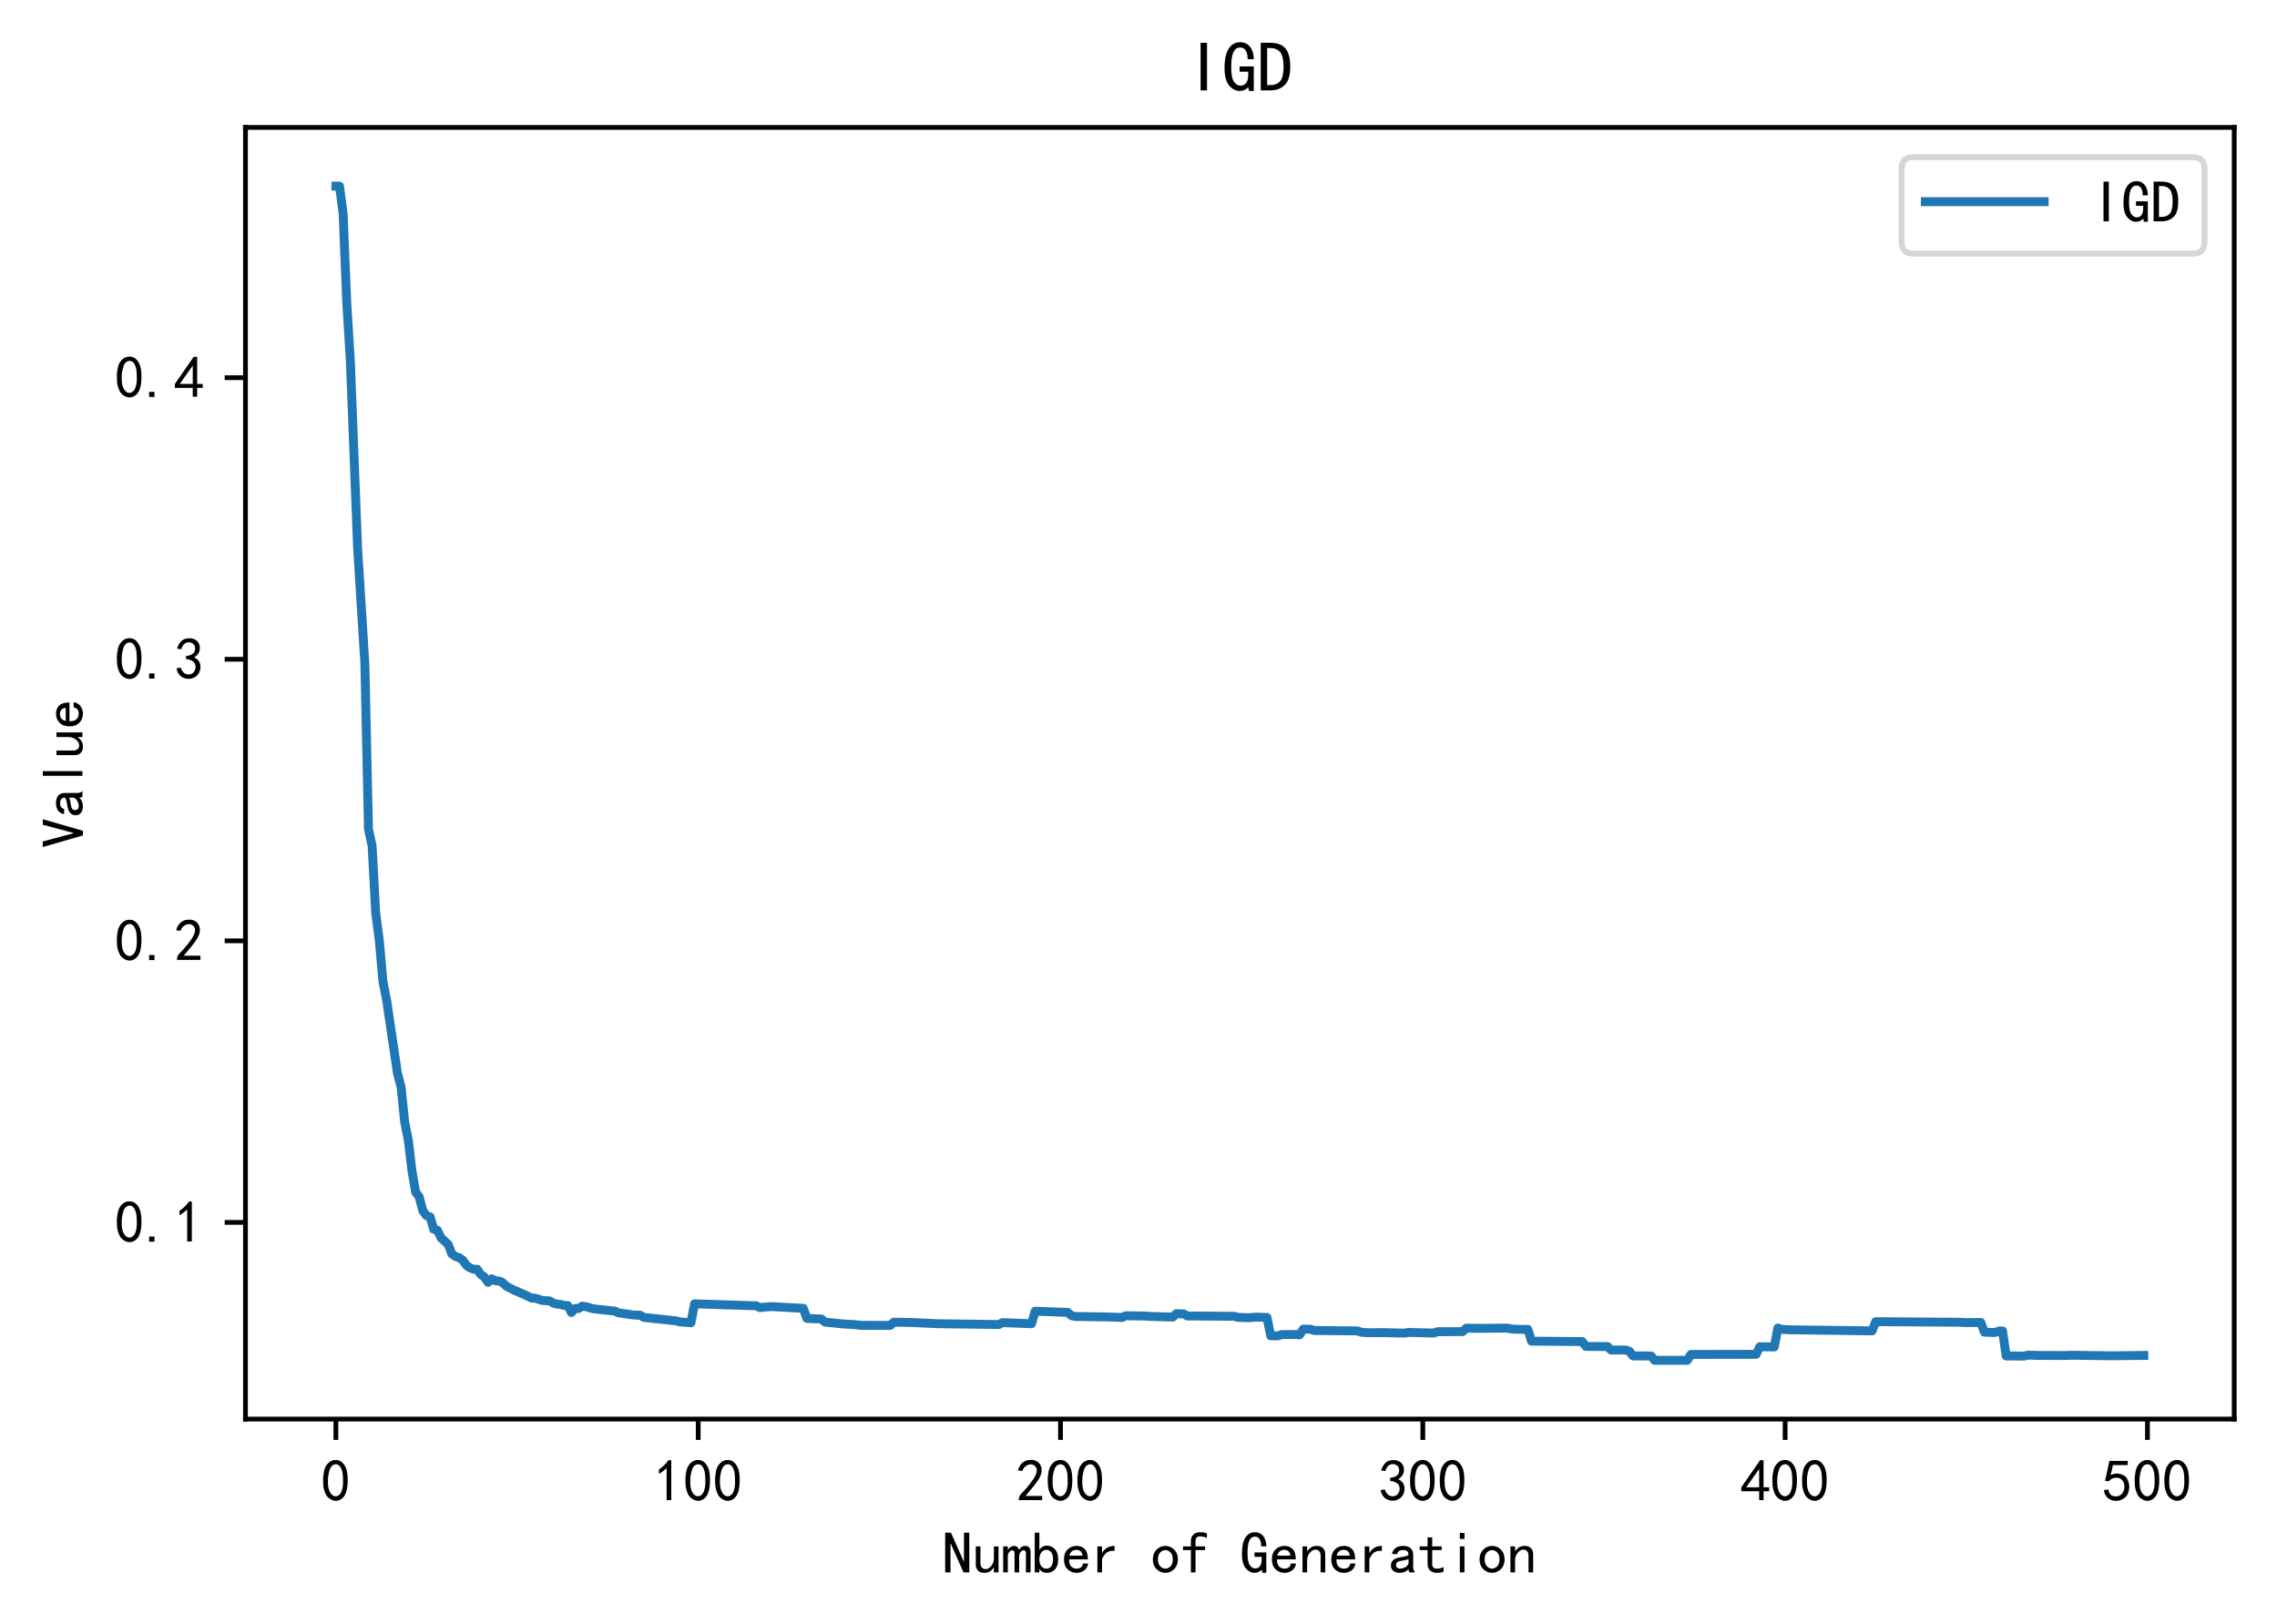
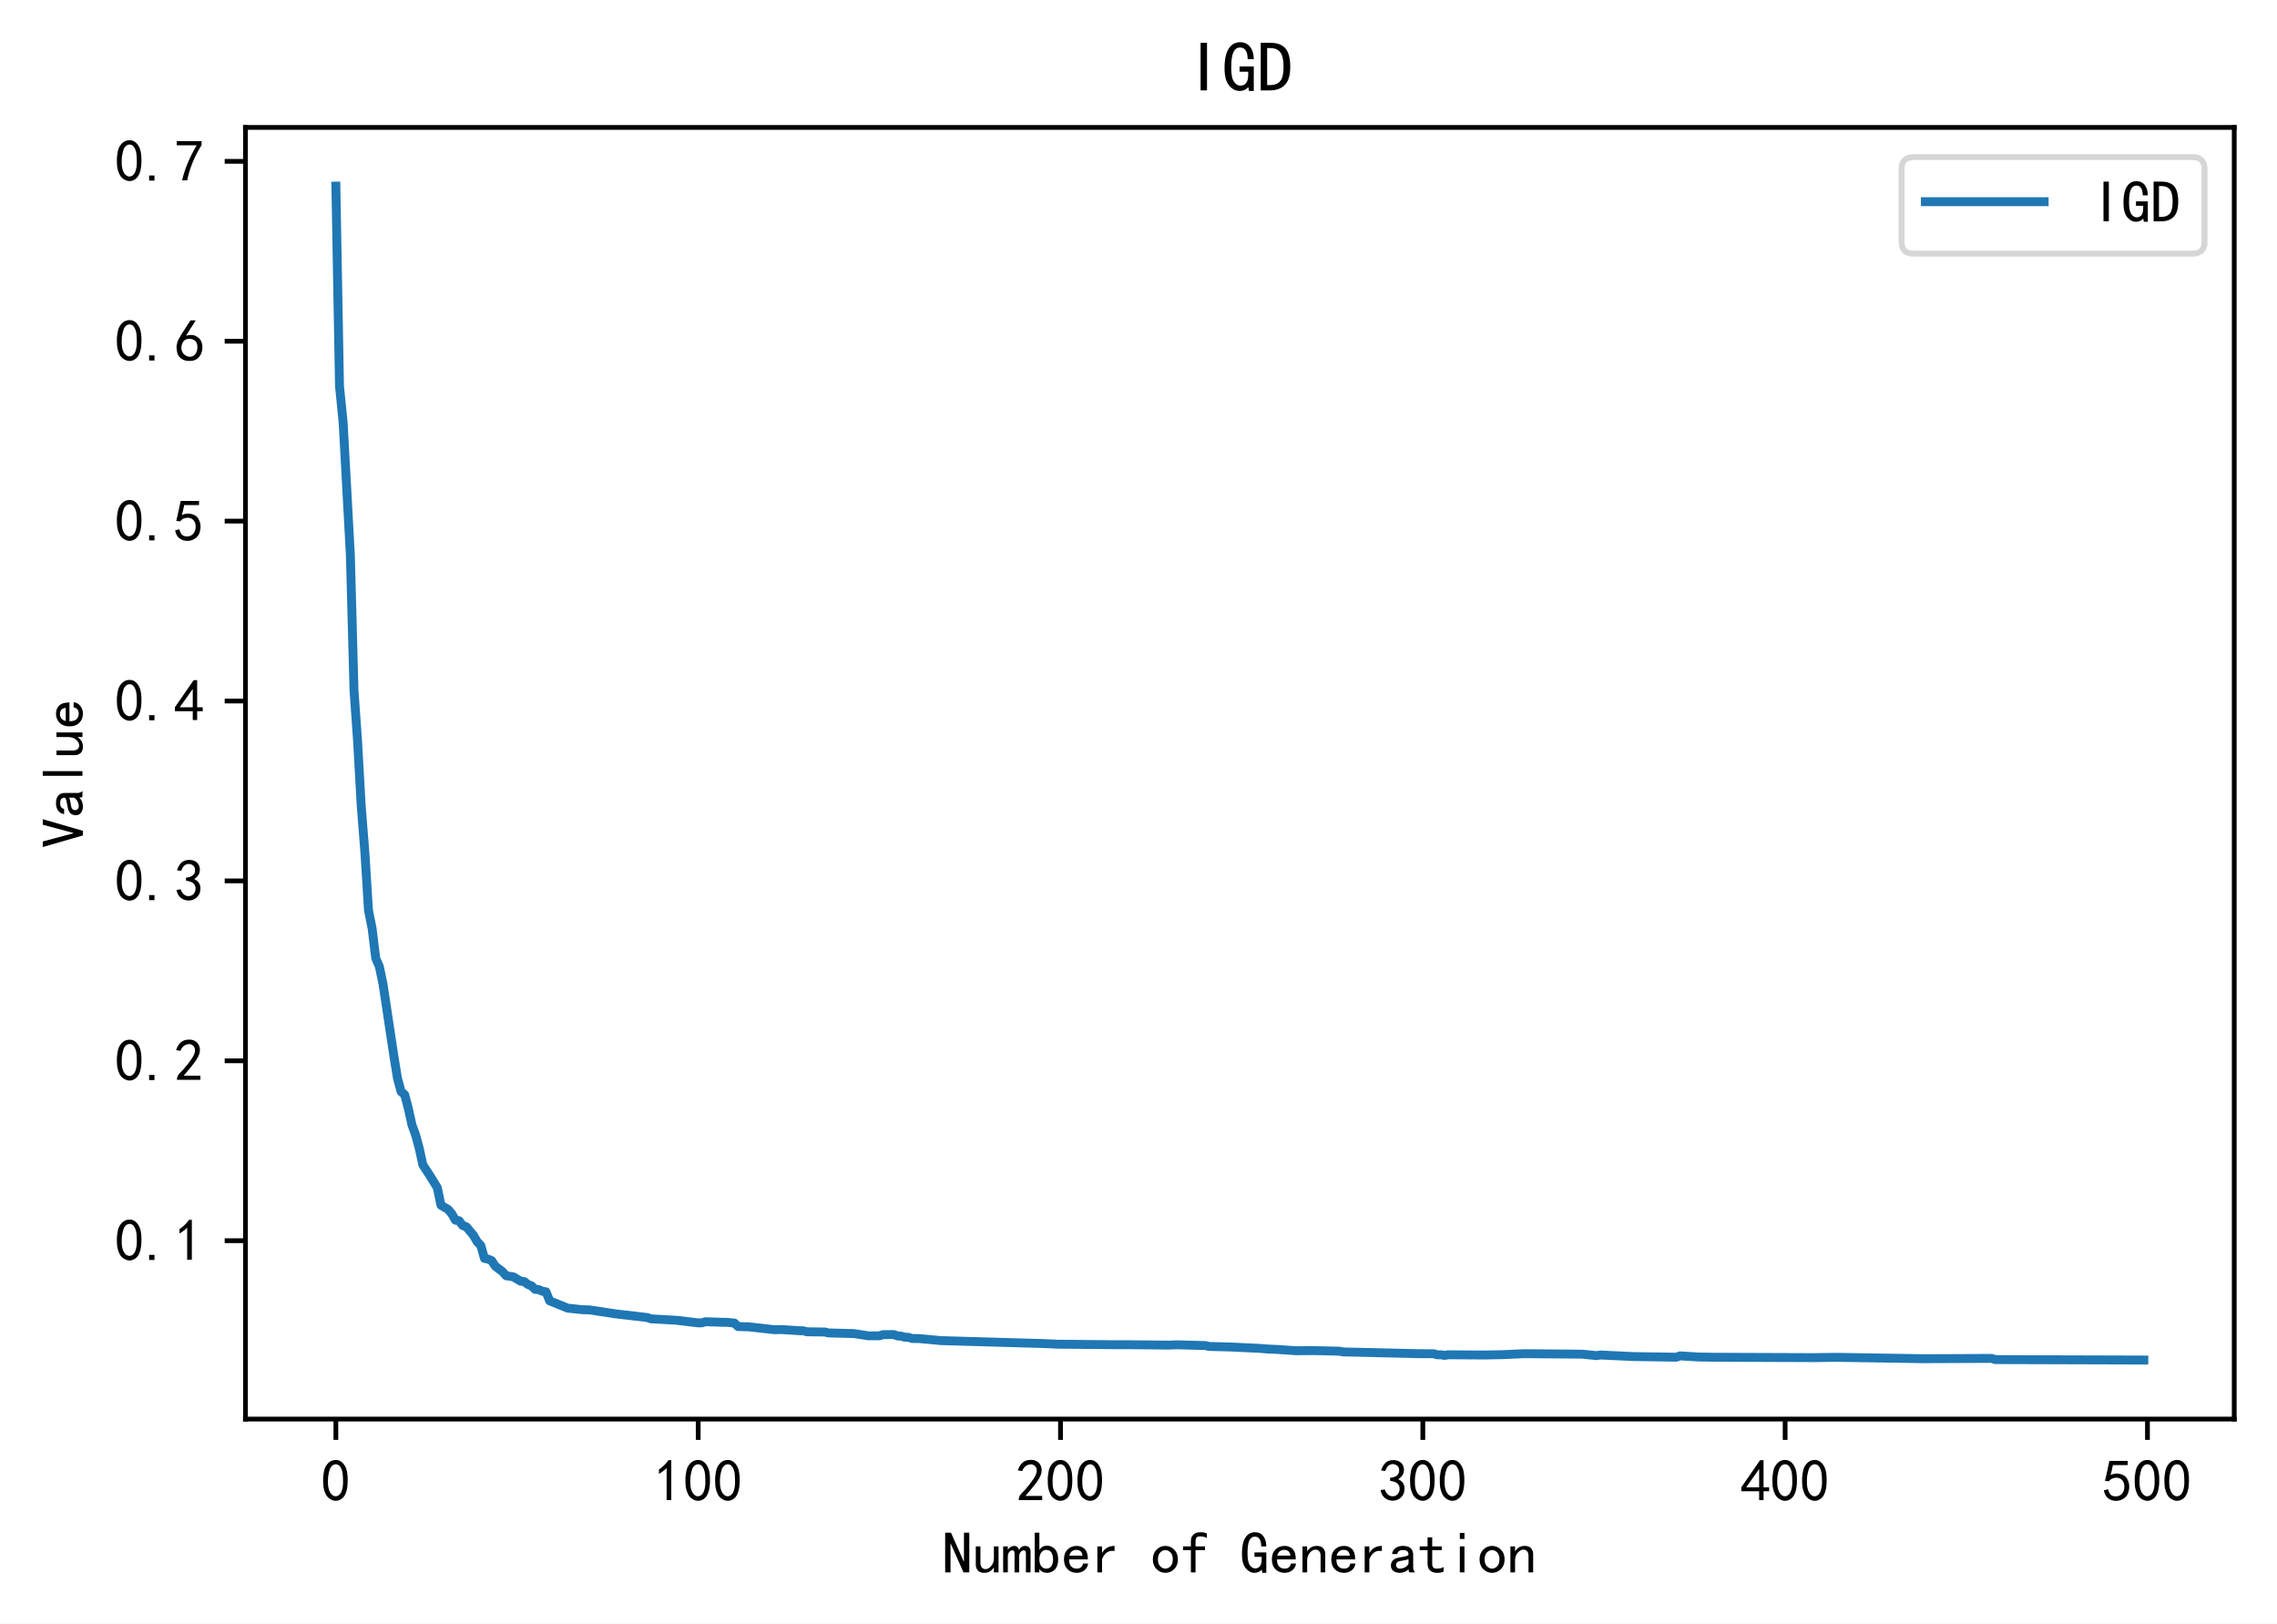
<svg xmlns="http://www.w3.org/2000/svg" xmlns:xlink="http://www.w3.org/1999/xlink" height="273.34pt" version="1.1" viewBox="0 0 383.325 273.34" width="383.325pt">
  <defs>
    <style type="text/css">
*{stroke-linecap:butt;stroke-linejoin:round;}
  </style>
  </defs>
  <g id="figure_1">
    <g id="patch_1">
      <path d="M 0 273.34  L 383.325 273.34  L 383.325 0  L 0 0  z " style="fill:#ffffff;" />
    </g>
    <g id="axes_1">
      <g id="patch_2">
        <path d="M 41.325 238.89  L 376.125 238.89  L 376.125 21.45  L 41.325 21.45  z " style="fill:#ffffff;" />
      </g>
      <g id="matplotlib.axis_1">
        <g id="xtick_1">
          <g id="line2d_1">
            <defs>
-               <path d="M 0 0  L 0 3.5  " id="m48171dc0da" style="stroke:#000000;stroke-width:0.8;" />
-             </defs>
-             <g>
-               <use style="stroke:#000000;stroke-width:0.8;" x="56.543" xlink:href="#m48171dc0da" y="238.89" />
+               <path d="M 0 0  L 0 3.5  " id="mac8f77f42f" style="stroke:#000000;stroke-width:0.8;" />
+             </defs>
+             <g>
+               <use style="stroke:#000000;stroke-width:0.8;" x="56.543" xlink:href="#mac8f77f42f" y="238.89" />
            </g>
          </g>
          <g id="text_1">
            <defs>
              <path d="M 3.125 29.297  Q 3.906 50 6.438 56.047  Q 8.984 62.109 13.672 66.016  Q 18.359 69.922 25.188 69.922  Q 32.031 69.922 37.109 64.25  Q 42.188 58.594 43.75 50  Q 45.312 41.406 44.719 30.266  Q 44.141 19.141 40.812 12.109  Q 37.5 5.078 30.859 2.344  Q 24.219 -0.391 17.578 2.922  Q 10.938 6.25 8.203 11.719  Q 5.469 17.188 4.297 23.234  Q 3.125 29.297 3.906 50  z M 12.891 52.734  Q 10.547 31.25 12.5 22.844  Q 14.453 14.453 18.938 10.938  Q 23.438 7.422 28.125 9.562  Q 32.812 11.719 34.953 18.156  Q 37.109 24.609 37.109 32.219  Q 37.109 39.844 36.516 46.094  Q 35.938 52.344 33 57.422  Q 30.078 62.5 25.188 62.688  Q 20.312 62.891 16.594 57.812  Q 12.891 52.734 10.547 31.25  z " id="SimHei-48" />
            </defs>
            <g transform="translate(54.04318 252.765)scale(0.1 -0.1)">
              <use xlink:href="#SimHei-48" />
            </g>
          </g>
        </g>
        <g id="xtick_2">
          <g id="line2d_2">
            <g>
-               <use style="stroke:#000000;stroke-width:0.8;" x="117.538" xlink:href="#m48171dc0da" y="238.89" />
+               <use style="stroke:#000000;stroke-width:0.8;" x="117.538" xlink:href="#mac8f77f42f" y="238.89" />
            </g>
          </g>
          <g id="text_2">
            <defs>
              <path d="M 21.875 56.25  Q 16.797 51.172 8.984 46.484  L 8.984 53.906  Q 18.75 60.547 25 69.531  L 29.688 69.531  L 29.688 2.344  L 21.875 2.344  z " id="SimHei-49" />
            </defs>
            <g transform="translate(110.0379 252.765)scale(0.1 -0.1)">
              <use xlink:href="#SimHei-49" />
              <use x="50" xlink:href="#SimHei-48" />
              <use x="100" xlink:href="#SimHei-48" />
            </g>
          </g>
        </g>
        <g id="xtick_3">
          <g id="line2d_3">
            <g>
-               <use style="stroke:#000000;stroke-width:0.8;" x="178.533" xlink:href="#m48171dc0da" y="238.89" />
+               <use style="stroke:#000000;stroke-width:0.8;" x="178.533" xlink:href="#mac8f77f42f" y="238.89" />
            </g>
          </g>
          <g id="text_3">
            <defs>
              <path d="M 4.688 3.906  Q 5.078 9.766 10.156 14.453  Q 15.234 19.141 23.047 29.094  Q 30.859 39.062 33.203 44.531  Q 35.547 50 34.953 53.906  Q 34.375 57.812 31.25 60.344  Q 28.125 62.891 24.016 62.5  Q 19.922 62.109 16.203 59.375  Q 12.5 56.641 10.547 51.172  L 3.125 52.344  Q 6.25 61.328 11.125 65.422  Q 16.016 69.531 22.656 69.922  Q 26.562 70.312 29.688 69.719  Q 32.812 69.141 36.125 66.984  Q 39.453 64.844 41.594 60.547  Q 43.75 56.25 43.156 50.188  Q 42.578 44.141 37.109 35.734  Q 31.641 27.344 16.016 9.375  L 44.141 9.375  L 44.141 2.344  L 4.688 2.344  z " id="SimHei-50" />
            </defs>
            <g transform="translate(171.0326 252.765)scale(0.1 -0.1)">
              <use xlink:href="#SimHei-50" />
              <use x="50" xlink:href="#SimHei-48" />
              <use x="100" xlink:href="#SimHei-48" />
            </g>
          </g>
        </g>
        <g id="xtick_4">
          <g id="line2d_4">
            <g>
-               <use style="stroke:#000000;stroke-width:0.8;" x="239.527" xlink:href="#m48171dc0da" y="238.89" />
+               <use style="stroke:#000000;stroke-width:0.8;" x="239.527" xlink:href="#mac8f77f42f" y="238.89" />
            </g>
          </g>
          <g id="text_4">
            <defs>
              <path d="M 3.906 19.141  L 10.938 20.312  Q 12.5 15.234 16.016 11.906  Q 19.531 8.594 24.797 8.781  Q 30.078 8.984 33.203 13.078  Q 36.328 17.188 35.938 22.453  Q 35.547 27.734 31.828 30.656  Q 28.125 33.594 19.922 34.766  L 19.922 39.844  Q 28.125 40.625 31.828 44.141  Q 35.547 47.656 35.156 53.312  Q 34.766 58.984 30.078 61.516  Q 25.391 64.062 20.109 62.109  Q 14.844 60.156 11.719 51.172  L 4.688 52.344  Q 7.031 59.375 11.125 64.062  Q 15.234 68.75 22.266 69.531  Q 29.297 70.312 34.562 67.766  Q 39.844 65.234 41.984 59.953  Q 44.141 54.688 42.578 48.438  Q 41.016 42.188 33.594 37.5  Q 39.062 35.156 41.984 30.469  Q 44.922 25.781 43.938 18.156  Q 42.969 10.547 37.109 5.859  Q 31.25 1.172 23.828 1.359  Q 16.406 1.562 10.938 6.047  Q 5.469 10.547 3.906 19.141  z " id="SimHei-51" />
            </defs>
            <g transform="translate(232.0273 252.765)scale(0.1 -0.1)">
              <use xlink:href="#SimHei-51" />
              <use x="50" xlink:href="#SimHei-48" />
              <use x="100" xlink:href="#SimHei-48" />
            </g>
          </g>
        </g>
        <g id="xtick_5">
          <g id="line2d_5">
            <g>
-               <use style="stroke:#000000;stroke-width:0.8;" x="300.522" xlink:href="#m48171dc0da" y="238.89" />
+               <use style="stroke:#000000;stroke-width:0.8;" x="300.522" xlink:href="#mac8f77f42f" y="238.89" />
            </g>
          </g>
          <g id="text_5">
            <defs>
              <path d="M 31.25 17.188  L 1.172 17.188  L 1.172 23.828  L 32.812 69.531  L 38.672 69.531  L 38.672 23.828  L 48.047 23.828  L 48.047 17.188  L 38.672 17.188  L 38.672 2.344  L 31.25 2.344  z M 31.25 23.828  L 31.25 54.688  L 9.375 23.828  z " id="SimHei-52" />
            </defs>
            <g transform="translate(293.022 252.765)scale(0.1 -0.1)">
              <use xlink:href="#SimHei-52" />
              <use x="50" xlink:href="#SimHei-48" />
              <use x="100" xlink:href="#SimHei-48" />
            </g>
          </g>
        </g>
        <g id="xtick_6">
          <g id="line2d_6">
            <g>
-               <use style="stroke:#000000;stroke-width:0.8;" x="361.517" xlink:href="#m48171dc0da" y="238.89" />
+               <use style="stroke:#000000;stroke-width:0.8;" x="361.517" xlink:href="#mac8f77f42f" y="238.89" />
            </g>
          </g>
          <g id="text_6">
            <defs>
              <path d="M 8.594 20.703  Q 11.328 10.156 17.969 8.984  Q 24.609 7.812 28.703 10.344  Q 32.812 12.891 34.562 16.984  Q 36.328 21.094 36.125 26.172  Q 35.938 31.25 33.391 34.766  Q 30.859 38.281 26.953 39.453  Q 23.047 40.625 18.156 39.453  Q 13.281 38.281 10.156 33.984  L 3.516 34.766  Q 4.297 37.109 10.938 68.359  L 41.797 68.359  L 41.797 61.328  L 16.797 61.328  Q 14.844 50.781 12.891 44.531  Q 18.75 47.266 23.828 47.062  Q 28.906 46.875 33.594 44.719  Q 38.281 42.578 40.422 38.859  Q 42.578 35.156 43.547 31.438  Q 44.531 27.734 44.328 23.438  Q 44.141 19.141 42.578 14.641  Q 41.016 10.156 37.891 7.219  Q 34.766 4.297 30.266 2.531  Q 25.781 0.781 19.922 1.172  Q 14.062 1.562 8.781 5.469  Q 3.516 9.375 1.562 18.75  z " id="SimHei-53" />
            </defs>
            <g transform="translate(354.0168 252.765)scale(0.1 -0.1)">
              <use xlink:href="#SimHei-53" />
              <use x="50" xlink:href="#SimHei-48" />
              <use x="100" xlink:href="#SimHei-48" />
            </g>
          </g>
        </g>
        <g id="text_7">
          <defs>
            <path d="M 44.531 1.953  L 34.766 1.953  L 13.281 50.391  L 12.891 50.391  L 12.891 1.953  L 3.906 1.953  L 3.906 68.75  L 13.672 68.75  L 35.156 20.312  L 35.547 20.312  L 35.547 68.75  L 44.531 68.75  z " id="SimHei-78" />
            <path d="M 43.75 1.953  L 35.938 1.953  L 35.938 10.156  Q 32.812 5.859 29.094 3.516  Q 25.391 1.172 19.531 1.172  Q 12.5 1.172 8.984 5.078  Q 5.469 8.984 5.469 14.844  L 5.469 45.703  L 13.281 45.703  L 13.281 17.578  Q 13.281 12.891 15.625 10.156  Q 17.969 7.422 21.875 7.422  Q 26.953 7.422 31.438 12.688  Q 35.938 17.969 35.938 25.781  L 35.938 45.703  L 43.75 45.703  z " id="SimHei-117" />
            <path d="M 47.656 1.953  L 39.844 1.953  L 39.844 33.594  Q 39.844 35.938 39.062 37.5  Q 38.281 39.062 35.938 39.062  Q 33.203 39.062 30.859 36.125  Q 28.516 33.203 28.516 28.516  L 28.516 1.953  L 20.703 1.953  L 20.703 33.594  Q 20.703 35.938 19.922 37.5  Q 19.141 39.062 16.797 39.062  Q 14.062 39.062 11.719 36.125  Q 9.375 33.203 9.375 28.516  L 9.375 1.953  L 1.562 1.953  L 1.562 45.703  L 9.375 45.703  L 9.375 39.844  Q 11.328 42.969 14.062 44.719  Q 16.797 46.484 19.922 46.484  Q 23.047 46.484 25.188 44.719  Q 27.344 42.969 28.125 39.844  Q 30.078 42.969 32.609 44.719  Q 35.156 46.484 38.281 46.484  Q 42.969 46.484 45.312 43.938  Q 47.656 41.406 47.656 36.719  z " id="SimHei-109" />
            <path d="M 44.141 23.828  Q 44.141 12.5 38.672 6.828  Q 33.203 1.172 25.391 1.172  Q 21.094 1.172 17.969 2.734  Q 14.844 4.297 12.5 7.812  L 12.5 1.953  L 4.688 1.953  L 4.688 68.75  L 12.5 68.75  L 12.5 39.844  Q 14.844 43.359 17.969 45.109  Q 21.094 46.875 25.391 46.875  Q 33.203 46.875 38.672 41.016  Q 44.141 35.156 44.141 23.828  z M 35.547 23.828  Q 35.547 31.25 32.609 35.547  Q 29.688 39.844 23.828 39.844  Q 19.141 39.844 15.812 35.547  Q 12.5 31.25 12.5 23.828  Q 12.5 16.406 15.812 12.297  Q 19.141 8.203 23.828 8.203  Q 29.688 8.203 32.609 12.297  Q 35.547 16.406 35.547 23.828  z " id="SimHei-98" />
            <path d="M 44.531 16.797  Q 43.75 9.766 38.281 5.469  Q 32.812 1.172 25.391 1.172  Q 16.016 1.172 9.953 7.219  Q 3.906 13.281 3.906 23.828  Q 3.906 34.375 9.953 40.422  Q 16.016 46.484 25.391 46.484  Q 33.594 46.484 38.859 41.203  Q 44.141 35.938 44.141 23.828  L 12.5 23.828  Q 12.5 15.234 16.203 11.719  Q 19.922 8.203 25.391 8.203  Q 29.688 8.203 32.422 10.344  Q 35.156 12.5 35.938 16.797  z M 35.156 30.078  Q 34.375 35.547 31.641 37.688  Q 28.906 39.844 24.609 39.844  Q 20.703 39.844 17.578 37.688  Q 14.453 35.547 12.891 30.078  z " id="SimHei-101" />
            <path d="M 39.062 37.891  Q 31.641 39.062 26.562 35.734  Q 21.484 32.422 17.969 24.219  L 17.969 1.953  L 10.156 1.953  L 10.156 45.703  L 17.969 45.703  L 17.969 34.375  Q 21.484 40.625 26.75 43.547  Q 32.031 46.484 39.062 46.484  z " id="SimHei-114" />
            <path id="SimHei-32" />
            <path d="M 45.703 23.828  Q 45.703 13.672 39.453 7.422  Q 33.203 1.172 24.609 1.172  Q 16.016 1.172 9.766 7.422  Q 3.516 13.672 3.516 23.828  Q 3.516 33.984 9.766 40.234  Q 16.016 46.484 24.609 46.484  Q 33.203 46.484 39.453 40.234  Q 45.703 33.984 45.703 23.828  z M 37.109 23.828  Q 37.109 31.641 33.203 35.547  Q 29.297 39.453 24.609 39.453  Q 19.922 39.453 16.016 35.547  Q 12.109 31.641 12.109 23.828  Q 12.109 16.016 16.016 12.109  Q 19.922 8.203 24.609 8.203  Q 29.297 8.203 33.203 12.109  Q 37.109 16.016 37.109 23.828  z " id="SimHei-111" />
            <path d="M 44.531 59.766  Q 42.578 60.938 39.844 61.719  Q 37.109 62.5 32.812 62.5  Q 28.516 62.5 26.953 60.344  Q 25.391 58.203 25.391 55.078  L 25.391 45.703  L 41.406 45.703  L 41.406 39.453  L 25.391 39.453  L 25.391 1.953  L 17.578 1.953  L 17.578 39.453  L 4.297 39.453  L 4.297 45.703  L 17.578 45.703  L 17.578 54.688  Q 17.578 61.719 21.875 65.625  Q 26.172 69.531 33.203 69.531  Q 37.5 69.531 40.031 68.938  Q 42.578 68.359 44.531 67.578  z " id="SimHei-102" />
            <path d="M 44.531 1.172  L 37.891 1.172  L 36.719 6.641  Q 35.156 4.297 31.828 2.734  Q 28.516 1.172 24.609 1.172  Q 16.406 1.172 9.953 8.781  Q 3.516 16.406 3.516 33.203  Q 3.516 51.562 9.375 60.547  Q 15.234 69.531 25.391 69.531  Q 34.375 69.531 39.453 62.891  Q 44.531 56.25 44.531 45.703  L 35.938 45.703  Q 35.938 53.906 33.203 58  Q 30.469 62.109 25.391 62.109  Q 19.141 62.109 16.016 55.656  Q 12.891 49.219 12.891 33.984  Q 12.891 19.531 16.797 14.062  Q 20.703 8.594 25.781 8.594  Q 30.859 8.594 33.781 12.297  Q 36.719 16.016 36.719 23.828  L 36.719 28.125  L 24.609 28.125  L 24.609 35.547  L 44.531 35.547  z " id="SimHei-71" />
            <path d="M 43.75 1.953  L 35.938 1.953  L 35.938 30.078  Q 35.938 34.766 33.594 37.5  Q 31.25 40.234 27.344 40.234  Q 22.266 40.234 17.766 34.953  Q 13.281 29.688 13.281 21.875  L 13.281 1.953  L 5.469 1.953  L 5.469 45.703  L 13.281 45.703  L 13.281 37.5  Q 16.406 41.797 20.109 44.141  Q 23.828 46.484 29.688 46.484  Q 36.719 46.484 40.234 42.578  Q 43.75 38.672 43.75 32.812  z " id="SimHei-110" />
            <path d="M 44.922 1.953  L 35.547 1.953  Q 34.766 2.734 34.375 4.094  Q 33.984 5.469 33.984 7.422  Q 31.25 4.297 27.344 2.734  Q 23.438 1.172 19.141 1.172  Q 12.891 1.172 8.594 4.297  Q 4.297 7.422 4.297 13.281  Q 4.297 19.141 8.203 22.656  Q 12.109 26.172 20.312 27.344  Q 25.781 28.125 29.875 29.297  Q 33.984 30.469 33.984 32.422  Q 33.984 34.766 32.219 37.109  Q 30.469 39.453 24.609 39.453  Q 19.922 39.453 17.766 37.688  Q 15.625 35.938 14.844 32.812  L 6.25 32.812  Q 7.031 39.062 11.906 42.766  Q 16.797 46.484 24.609 46.484  Q 33.203 46.484 37.5 42.578  Q 41.797 38.672 41.797 31.641  L 41.797 10.156  Q 41.797 7.812 42.578 5.859  Q 43.359 3.906 44.922 1.953  z M 33.984 16.406  L 33.984 24.219  Q 31.641 23.438 29.484 22.844  Q 27.344 22.266 22.266 21.484  Q 16.406 20.703 14.641 18.75  Q 12.891 16.797 12.891 14.062  Q 12.891 11.719 14.641 9.953  Q 16.406 8.203 19.922 8.203  Q 23.438 8.203 27.531 10.156  Q 31.641 12.109 33.984 16.406  z " id="SimHei-97" />
            <path d="M 42.969 3.125  Q 41.016 2.344 38.469 1.75  Q 35.938 1.172 31.641 1.172  Q 24.609 1.172 20.312 5.078  Q 16.016 8.984 16.016 16.016  L 16.016 39.453  L 2.734 39.453  L 2.734 45.703  L 16.016 45.703  L 16.016 60.938  L 23.828 60.938  L 23.828 45.703  L 39.844 45.703  L 39.844 39.453  L 23.828 39.453  L 23.828 15.625  Q 23.828 12.5 25.391 10.344  Q 26.953 8.203 31.25 8.203  Q 35.547 8.203 38.281 8.984  Q 41.016 9.766 42.969 10.938  z " id="SimHei-116" />
            <path d="M 28.125 58.203  L 20.312 58.203  L 20.312 68.359  L 28.125 68.359  z M 28.125 1.953  L 20.312 1.953  L 20.312 45.703  L 28.125 45.703  z " id="SimHei-105" />
          </defs>
          <g transform="translate(158.725 264.89)scale(0.1 -0.1)">
            <use xlink:href="#SimHei-78" />
            <use x="50" xlink:href="#SimHei-117" />
            <use x="100" xlink:href="#SimHei-109" />
            <use x="150" xlink:href="#SimHei-98" />
            <use x="200" xlink:href="#SimHei-101" />
            <use x="250" xlink:href="#SimHei-114" />
            <use x="300" xlink:href="#SimHei-32" />
            <use x="350" xlink:href="#SimHei-111" />
            <use x="400" xlink:href="#SimHei-102" />
            <use x="450" xlink:href="#SimHei-32" />
            <use x="500" xlink:href="#SimHei-71" />
            <use x="550" xlink:href="#SimHei-101" />
            <use x="600" xlink:href="#SimHei-110" />
            <use x="650" xlink:href="#SimHei-101" />
            <use x="700" xlink:href="#SimHei-114" />
            <use x="750" xlink:href="#SimHei-97" />
            <use x="800" xlink:href="#SimHei-116" />
            <use x="850" xlink:href="#SimHei-105" />
            <use x="900" xlink:href="#SimHei-111" />
            <use x="950" xlink:href="#SimHei-110" />
          </g>
        </g>
      </g>
      <g id="matplotlib.axis_2">
        <g id="ytick_1">
          <g id="line2d_7">
            <defs>
-               <path d="M 0 0  L -3.5 0  " id="m882982fb82" style="stroke:#000000;stroke-width:0.8;" />
-             </defs>
-             <g>
-               <use style="stroke:#000000;stroke-width:0.8;" x="41.325" xlink:href="#m882982fb82" y="205.782" />
+               <path d="M 0 0  L -3.5 0  " id="m8691046421" style="stroke:#000000;stroke-width:0.8;" />
+             </defs>
+             <g>
+               <use style="stroke:#000000;stroke-width:0.8;" x="41.325" xlink:href="#m8691046421" y="208.862" />
            </g>
          </g>
          <g id="text_8">
            <defs>
              <path d="M 16.797 1.953  L 7.812 1.953  L 7.812 10.547  L 16.797 10.547  z " id="SimHei-46" />
            </defs>
-             <g transform="translate(19.325 209.2197)scale(0.1 -0.1)">
+             <g transform="translate(19.325 212.299)scale(0.1 -0.1)">
              <use xlink:href="#SimHei-48" />
              <use x="50" xlink:href="#SimHei-46" />
              <use x="100" xlink:href="#SimHei-49" />
            </g>
          </g>
        </g>
        <g id="ytick_2">
          <g id="line2d_8">
            <g>
-               <use style="stroke:#000000;stroke-width:0.8;" x="41.325" xlink:href="#m882982fb82" y="158.381" />
+               <use style="stroke:#000000;stroke-width:0.8;" x="41.325" xlink:href="#m8691046421" y="178.578" />
            </g>
          </g>
          <g id="text_9">
-             <g transform="translate(19.325 161.8188)scale(0.1 -0.1)">
+             <g transform="translate(19.325 182.0153)scale(0.1 -0.1)">
              <use xlink:href="#SimHei-48" />
              <use x="50" xlink:href="#SimHei-46" />
              <use x="100" xlink:href="#SimHei-50" />
            </g>
          </g>
        </g>
        <g id="ytick_3">
          <g id="line2d_9">
            <g>
-               <use style="stroke:#000000;stroke-width:0.8;" x="41.325" xlink:href="#m882982fb82" y="110.98" />
+               <use style="stroke:#000000;stroke-width:0.8;" x="41.325" xlink:href="#m8691046421" y="148.294" />
            </g>
          </g>
          <g id="text_10">
-             <g transform="translate(19.325 114.4179)scale(0.1 -0.1)">
+             <g transform="translate(19.325 151.7317)scale(0.1 -0.1)">
              <use xlink:href="#SimHei-48" />
              <use x="50" xlink:href="#SimHei-46" />
              <use x="100" xlink:href="#SimHei-51" />
            </g>
          </g>
        </g>
        <g id="ytick_4">
          <g id="line2d_10">
            <g>
-               <use style="stroke:#000000;stroke-width:0.8;" x="41.325" xlink:href="#m882982fb82" y="63.579" />
+               <use style="stroke:#000000;stroke-width:0.8;" x="41.325" xlink:href="#m8691046421" y="118.01" />
            </g>
          </g>
          <g id="text_11">
-             <g transform="translate(19.325 67.01697)scale(0.1 -0.1)">
+             <g transform="translate(19.325 121.448)scale(0.1 -0.1)">
              <use xlink:href="#SimHei-48" />
              <use x="50" xlink:href="#SimHei-46" />
              <use x="100" xlink:href="#SimHei-52" />
            </g>
          </g>
        </g>
-         <g id="text_12">
+         <g id="ytick_5">
+           <g id="line2d_11">
+             <g>
+               <use style="stroke:#000000;stroke-width:0.8;" x="41.325" xlink:href="#m8691046421" y="87.727" />
+             </g>
+           </g>
+           <g id="text_12">
+             <g transform="translate(19.325 91.16428)scale(0.1 -0.1)">
+               <use xlink:href="#SimHei-48" />
+               <use x="50" xlink:href="#SimHei-46" />
+               <use x="100" xlink:href="#SimHei-53" />
+             </g>
+           </g>
+         </g>
+         <g id="ytick_6">
+           <g id="line2d_12">
+             <g>
+               <use style="stroke:#000000;stroke-width:0.8;" x="41.325" xlink:href="#m8691046421" y="57.443" />
+             </g>
+           </g>
+           <g id="text_13">
+             <defs>
+               <path d="M 3.516 19.531  Q 4.297 30.859 6.047 34.766  Q 7.812 38.672 11.328 44.531  L 27.344 69.531  L 36.328 69.531  L 19.922 43.75  Q 30.469 46.484 36.719 42.969  Q 42.969 39.453 45.109 34.953  Q 47.266 30.469 47.453 25.188  Q 47.656 19.922 45.891 14.844  Q 44.141 9.766 39.641 5.656  Q 35.156 1.562 27.141 1.172  Q 19.141 0.781 13.469 4.094  Q 7.812 7.422 5.656 13.469  Q 3.516 19.531 4.297 30.859  z M 12.5 16.016  Q 19.531 8.594 25.391 8.203  Q 31.25 7.812 35.156 12.109  Q 39.062 16.406 39.062 24.609  Q 39.062 32.812 34.172 35.938  Q 29.297 39.062 23.234 38.281  Q 17.188 37.5 14.453 32.422  Q 11.719 27.344 12.109 21.672  Q 12.5 16.016 19.531 8.594  z " id="SimHei-54" />
+             </defs>
+             <g transform="translate(19.325 60.88059)scale(0.1 -0.1)">
+               <use xlink:href="#SimHei-48" />
+               <use x="50" xlink:href="#SimHei-46" />
+               <use x="100" xlink:href="#SimHei-54" />
+             </g>
+           </g>
+         </g>
+         <g id="ytick_7">
+           <g id="line2d_13">
+             <g>
+               <use style="stroke:#000000;stroke-width:0.8;" x="41.325" xlink:href="#m8691046421" y="27.159" />
+             </g>
+           </g>
+           <g id="text_14">
+             <defs>
+               <path d="M 13.281 2.344  Q 20.312 32.031 37.891 61.328  L 4.297 61.328  L 4.297 68.359  L 46.094 68.359  L 46.094 61.719  Q 27.734 32.031 21.875 2.344  L 13.281 2.344  z " id="SimHei-55" />
+             </defs>
+             <g transform="translate(19.325 30.5969)scale(0.1 -0.1)">
+               <use xlink:href="#SimHei-48" />
+               <use x="50" xlink:href="#SimHei-46" />
+               <use x="100" xlink:href="#SimHei-55" />
+             </g>
+           </g>
+         </g>
+         <g id="text_15">
          <defs>
            <path d="M 47.656 68.75  L 28.125 1.172  L 20.312 1.172  L 0.781 68.75  L 10.156 68.75  L 23.828 17.578  L 24.609 17.578  L 38.281 68.75  z " id="SimHei-86" />
            <path d="M 28.516 1.953  L 20.703 1.953  L 20.703 68.75  L 28.516 68.75  z " id="SimHei-108" />
          </defs>
          <g transform="translate(14.075 142.67)rotate(-90)scale(0.1 -0.1)">
            <use xlink:href="#SimHei-86" />
            <use x="50" xlink:href="#SimHei-97" />
            <use x="100" xlink:href="#SimHei-108" />
            <use x="150" xlink:href="#SimHei-117" />
            <use x="200" xlink:href="#SimHei-101" />
          </g>
        </g>
      </g>
-       <g id="line2d_11">
-         <path clip-path="url(#p8ed8266c8d)" d="M 56.543 31.334  L 57.153 31.334  L 57.763 35.925  L 58.373 50.915  L 58.983 60.792  L 60.203 92.264  L 61.423 111.707  L 62.033 139.583  L 62.643 142.413  L 63.253 153.731  L 63.863 158.394  L 64.472 165.271  L 65.082 168.339  L 66.912 180.689  L 67.522 182.989  L 68.132 188.918  L 68.742 191.968  L 69.352 197.087  L 69.962 200.662  L 70.572 201.476  L 71.182 203.839  L 71.792 204.646  L 72.402 204.85  L 73.012 206.931  L 73.622 207.099  L 74.232 208.366  L 75.452 209.494  L 76.061 211.078  L 76.671 211.514  L 77.281 211.704  L 77.891 212.124  L 78.501 212.998  L 79.111 213.415  L 79.721 213.673  L 80.331 213.672  L 80.941 214.553  L 81.551 214.989  L 82.161 215.87  L 82.771 215.279  L 83.381 215.602  L 83.991 215.649  L 84.601 215.904  L 85.211 216.495  L 86.431 217.138  L 88.26 217.93  L 89.48 218.513  L 90.09 218.541  L 91.31 218.924  L 92.53 218.996  L 93.14 219.358  L 93.75 219.537  L 94.36 219.587  L 94.97 219.763  L 95.58 219.792  L 96.19 220.947  L 96.8 220.279  L 97.41 220.278  L 98.02 219.886  L 98.63 219.971  L 99.849 220.322  L 103.509 220.717  L 104.119 220.998  L 106.559 221.359  L 107.779 221.416  L 108.389 221.773  L 113.878 222.363  L 114.488 222.534  L 116.318 222.67  L 116.928 219.485  L 126.687 219.805  L 127.297 219.803  L 127.907 220.122  L 129.737 219.95  L 135.226 220.248  L 135.836 221.94  L 138.276 222.038  L 138.886 222.567  L 141.936 222.877  L 143.766 222.975  L 144.986 223.109  L 149.865 223.118  L 150.475 222.576  L 153.525 222.63  L 157.794 222.835  L 168.164 222.971  L 168.773 222.651  L 173.653 222.841  L 174.263 220.731  L 179.753 220.931  L 180.362 221.463  L 180.972 221.616  L 186.462 221.699  L 188.902 221.78  L 189.512 221.495  L 192.561 221.537  L 193.781 221.613  L 197.441 221.715  L 198.051 221.147  L 199.271 221.182  L 199.881 221.531  L 207.81 221.59  L 208.42 221.775  L 210.25 221.821  L 211.47 221.731  L 213.3 221.78  L 213.91 224.864  L 215.129 224.871  L 215.739 224.669  L 218.179 224.648  L 218.789 224.709  L 219.399 223.752  L 220.619 223.765  L 221.229 223.977  L 228.548 224.048  L 229.158 224.278  L 230.378 224.353  L 232.818 224.338  L 236.478 224.42  L 237.088 224.305  L 241.357 224.405  L 241.967 224.184  L 246.237 224.162  L 246.847 223.587  L 249.286 223.619  L 253.556 223.571  L 254.776 223.753  L 256.606 223.798  L 257.216 223.799  L 257.826 225.774  L 266.365 225.843  L 266.975 226.656  L 270.635 226.686  L 271.245 227.278  L 273.684 227.257  L 274.294 227.472  L 274.904 228.256  L 277.954 228.268  L 278.564 228.999  L 284.053 228.996  L 284.663 228.01  L 295.642 227.985  L 296.252 226.713  L 298.082 226.736  L 298.692 226.74  L 299.302 223.565  L 299.912 223.781  L 301.132 223.855  L 315.161 224.041  L 315.771 222.491  L 329.8 222.59  L 331.019 222.651  L 333.459 222.621  L 334.069 224.259  L 335.289 224.309  L 335.899 224.302  L 336.509 224.064  L 337.119 224.064  L 337.729 228.26  L 340.169 228.28  L 340.779 228.279  L 341.389 228.127  L 343.218 228.175  L 347.488 228.194  L 348.708 228.145  L 355.417 228.239  L 360.907 228.174  L 360.907 228.174  " style="fill:none;stroke:#1f77b4;stroke-linecap:square;stroke-width:1.5;" />
+       <g id="line2d_14">
+         <path clip-path="url(#pc6bf2c3c54)" d="M 56.543 31.334  L 57.153 65.004  L 57.763 71.081  L 58.983 93.446  L 59.593 116.17  L 60.203 124.854  L 60.813 135.717  L 61.423 143.451  L 62.033 153.245  L 62.643 156.283  L 63.253 161.313  L 63.863 162.712  L 64.472 165.625  L 66.302 177.74  L 66.912 181.512  L 67.522 183.768  L 68.132 184.296  L 68.742 186.605  L 69.352 189.369  L 69.962 191.049  L 70.572 193.297  L 71.182 196.095  L 72.402 197.951  L 73.622 199.948  L 74.232 202.88  L 75.452 203.61  L 76.061 204.338  L 76.671 205.408  L 77.281 205.5  L 77.891 206.305  L 78.501 206.515  L 79.721 207.968  L 80.331 209.037  L 80.941 209.673  L 81.551 211.835  L 82.161 211.964  L 82.771 212.214  L 83.381 213.154  L 84.601 214.082  L 85.211 214.758  L 86.431 214.955  L 87.65 215.679  L 88.26 215.745  L 88.87 216.232  L 89.48 216.464  L 90.09 217.057  L 90.7 217.094  L 91.31 217.379  L 91.92 217.464  L 92.53 218.984  L 95.58 220.218  L 98.02 220.476  L 99.239 220.509  L 103.509 221.161  L 108.999 221.802  L 109.609 222.019  L 113.878 222.258  L 117.538 222.696  L 118.148 222.694  L 118.758 222.5  L 121.808 222.604  L 122.417 222.604  L 123.637 222.733  L 124.247 223.312  L 126.077 223.363  L 130.347 223.846  L 131.567 223.821  L 134.616 224.016  L 135.226 224.028  L 135.836 224.194  L 138.886 224.237  L 139.496 224.389  L 143.766 224.497  L 146.205 224.875  L 148.035 224.873  L 148.645 224.68  L 150.475 224.66  L 151.085 224.898  L 151.695 224.932  L 152.305 225.107  L 152.915 225.122  L 153.525 225.321  L 154.745 225.338  L 158.404 225.679  L 176.093 226.191  L 177.923 226.281  L 187.682 226.374  L 190.122 226.372  L 196.831 226.439  L 198.051 226.382  L 202.931 226.516  L 203.54 226.66  L 207.2 226.757  L 212.08 226.988  L 213.3 227.091  L 215.129 227.172  L 218.179 227.384  L 221.229 227.363  L 225.499 227.461  L 226.108 227.587  L 229.158 227.653  L 238.917 227.883  L 241.357 227.893  L 241.967 228.073  L 242.577 228.066  L 243.187 228.177  L 243.797 228.065  L 249.896 228.104  L 251.116 228.08  L 252.946 228.048  L 256.606 227.881  L 266.365 227.964  L 268.805 228.208  L 269.415 228.102  L 274.904 228.363  L 282.224 228.474  L 282.834 228.247  L 285.883 228.44  L 288.323 228.482  L 305.402 228.548  L 309.061 228.493  L 323.7 228.725  L 330.409 228.697  L 335.289 228.676  L 335.899 228.877  L 360.907 228.951  L 360.907 228.951  " style="fill:none;stroke:#1f77b4;stroke-linecap:square;stroke-width:1.5;" />
      </g>
      <g id="patch_3">
        <path d="M 41.325 238.89  L 41.325 21.45  " style="fill:none;stroke:#000000;stroke-linecap:square;stroke-linejoin:miter;stroke-width:0.8;" />
      </g>
      <g id="patch_4">
        <path d="M 376.125 238.89  L 376.125 21.45  " style="fill:none;stroke:#000000;stroke-linecap:square;stroke-linejoin:miter;stroke-width:0.8;" />
      </g>
      <g id="patch_5">
        <path d="M 41.325 238.89  L 376.125 238.89  " style="fill:none;stroke:#000000;stroke-linecap:square;stroke-linejoin:miter;stroke-width:0.8;" />
      </g>
      <g id="patch_6">
        <path d="M 41.325 21.45  L 376.125 21.45  " style="fill:none;stroke:#000000;stroke-linecap:square;stroke-linejoin:miter;stroke-width:0.8;" />
      </g>
-       <g id="text_13">
+       <g id="text_16">
        <defs>
          <path d="M 28.906 1.953  L 19.922 1.953  L 19.922 68.75  L 28.906 68.75  z " id="SimHei-73" />
          <path d="M 45.703 35.156  Q 45.703 17.188 38.078 9.562  Q 30.469 1.953 17.578 1.953  L 4.297 1.953  L 4.297 68.75  L 17.578 68.75  Q 32.031 68.75 38.859 60.938  Q 45.703 53.125 45.703 35.156  z M 36.328 35.156  Q 36.328 49.609 31.641 55.469  Q 26.953 61.328 17.578 61.328  L 13.281 61.328  L 13.281 9.375  L 17.578 9.375  Q 26.953 9.375 31.641 15.031  Q 36.328 20.703 36.328 35.156  z " id="SimHei-68" />
        </defs>
        <g transform="translate(199.725 15.45)scale(0.12 -0.12)">
          <use xlink:href="#SimHei-73" />
          <use x="50" xlink:href="#SimHei-71" />
          <use x="100" xlink:href="#SimHei-68" />
        </g>
      </g>
      <g id="legend_1">
        <g id="patch_7">
          <path d="M 322.125 42.7  L 369.125 42.7  Q 371.125 42.7 371.125 40.7  L 371.125 28.45  Q 371.125 26.45 369.125 26.45  L 322.125 26.45  Q 320.125 26.45 320.125 28.45  L 320.125 40.7  Q 320.125 42.7 322.125 42.7  z " style="fill:#ffffff;opacity:0.8;stroke:#cccccc;stroke-linejoin:miter;" />
        </g>
-         <g id="line2d_12">
+         <g id="line2d_15">
          <path d="M 324.125 33.95  L 344.125 33.95  " style="fill:none;stroke:#1f77b4;stroke-linecap:square;stroke-width:1.5;" />
        </g>
-         <g id="line2d_13" />
-         <g id="text_14">
+         <g id="line2d_16" />
+         <g id="text_17">
          <g transform="translate(352.125 37.45)scale(0.1 -0.1)">
            <use xlink:href="#SimHei-73" />
            <use x="50" xlink:href="#SimHei-71" />
            <use x="100" xlink:href="#SimHei-68" />
          </g>
        </g>
      </g>
    </g>
  </g>
  <defs>
-     <clipPath id="p8ed8266c8d">
+     <clipPath id="pc6bf2c3c54">
      <rect height="217.44" width="334.8" x="41.325" y="21.45" />
    </clipPath>
  </defs>
</svg>
